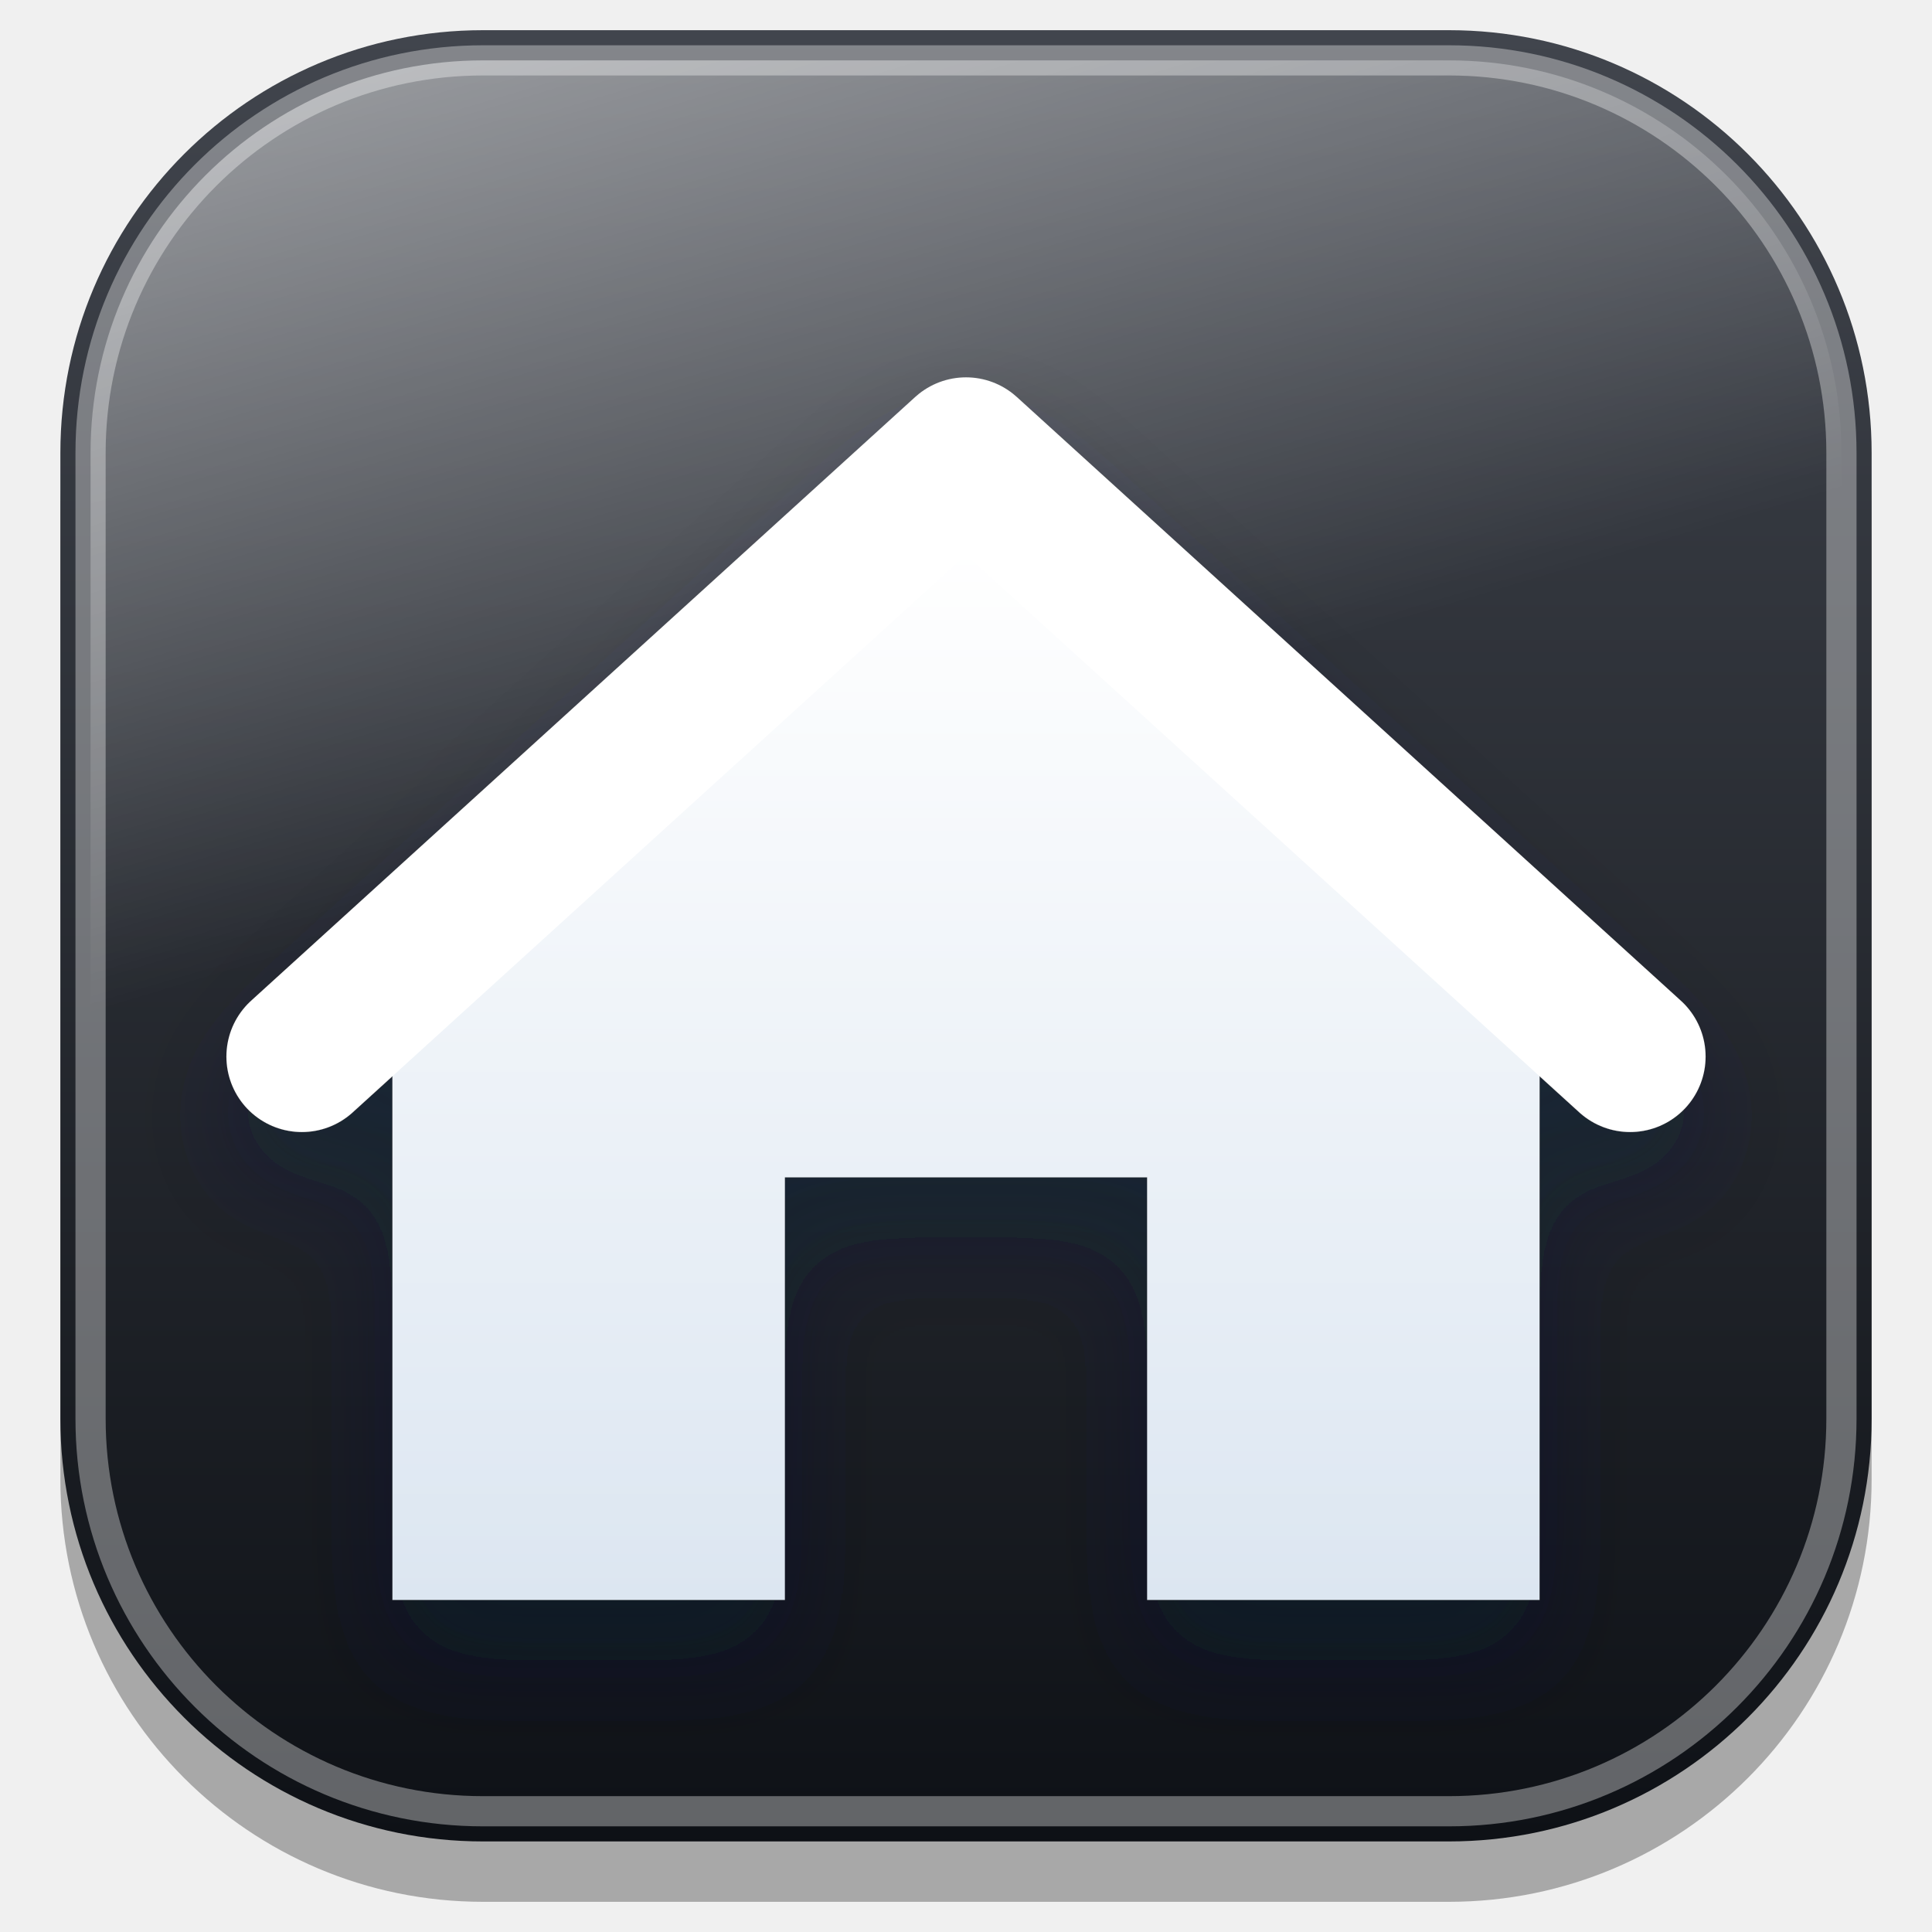
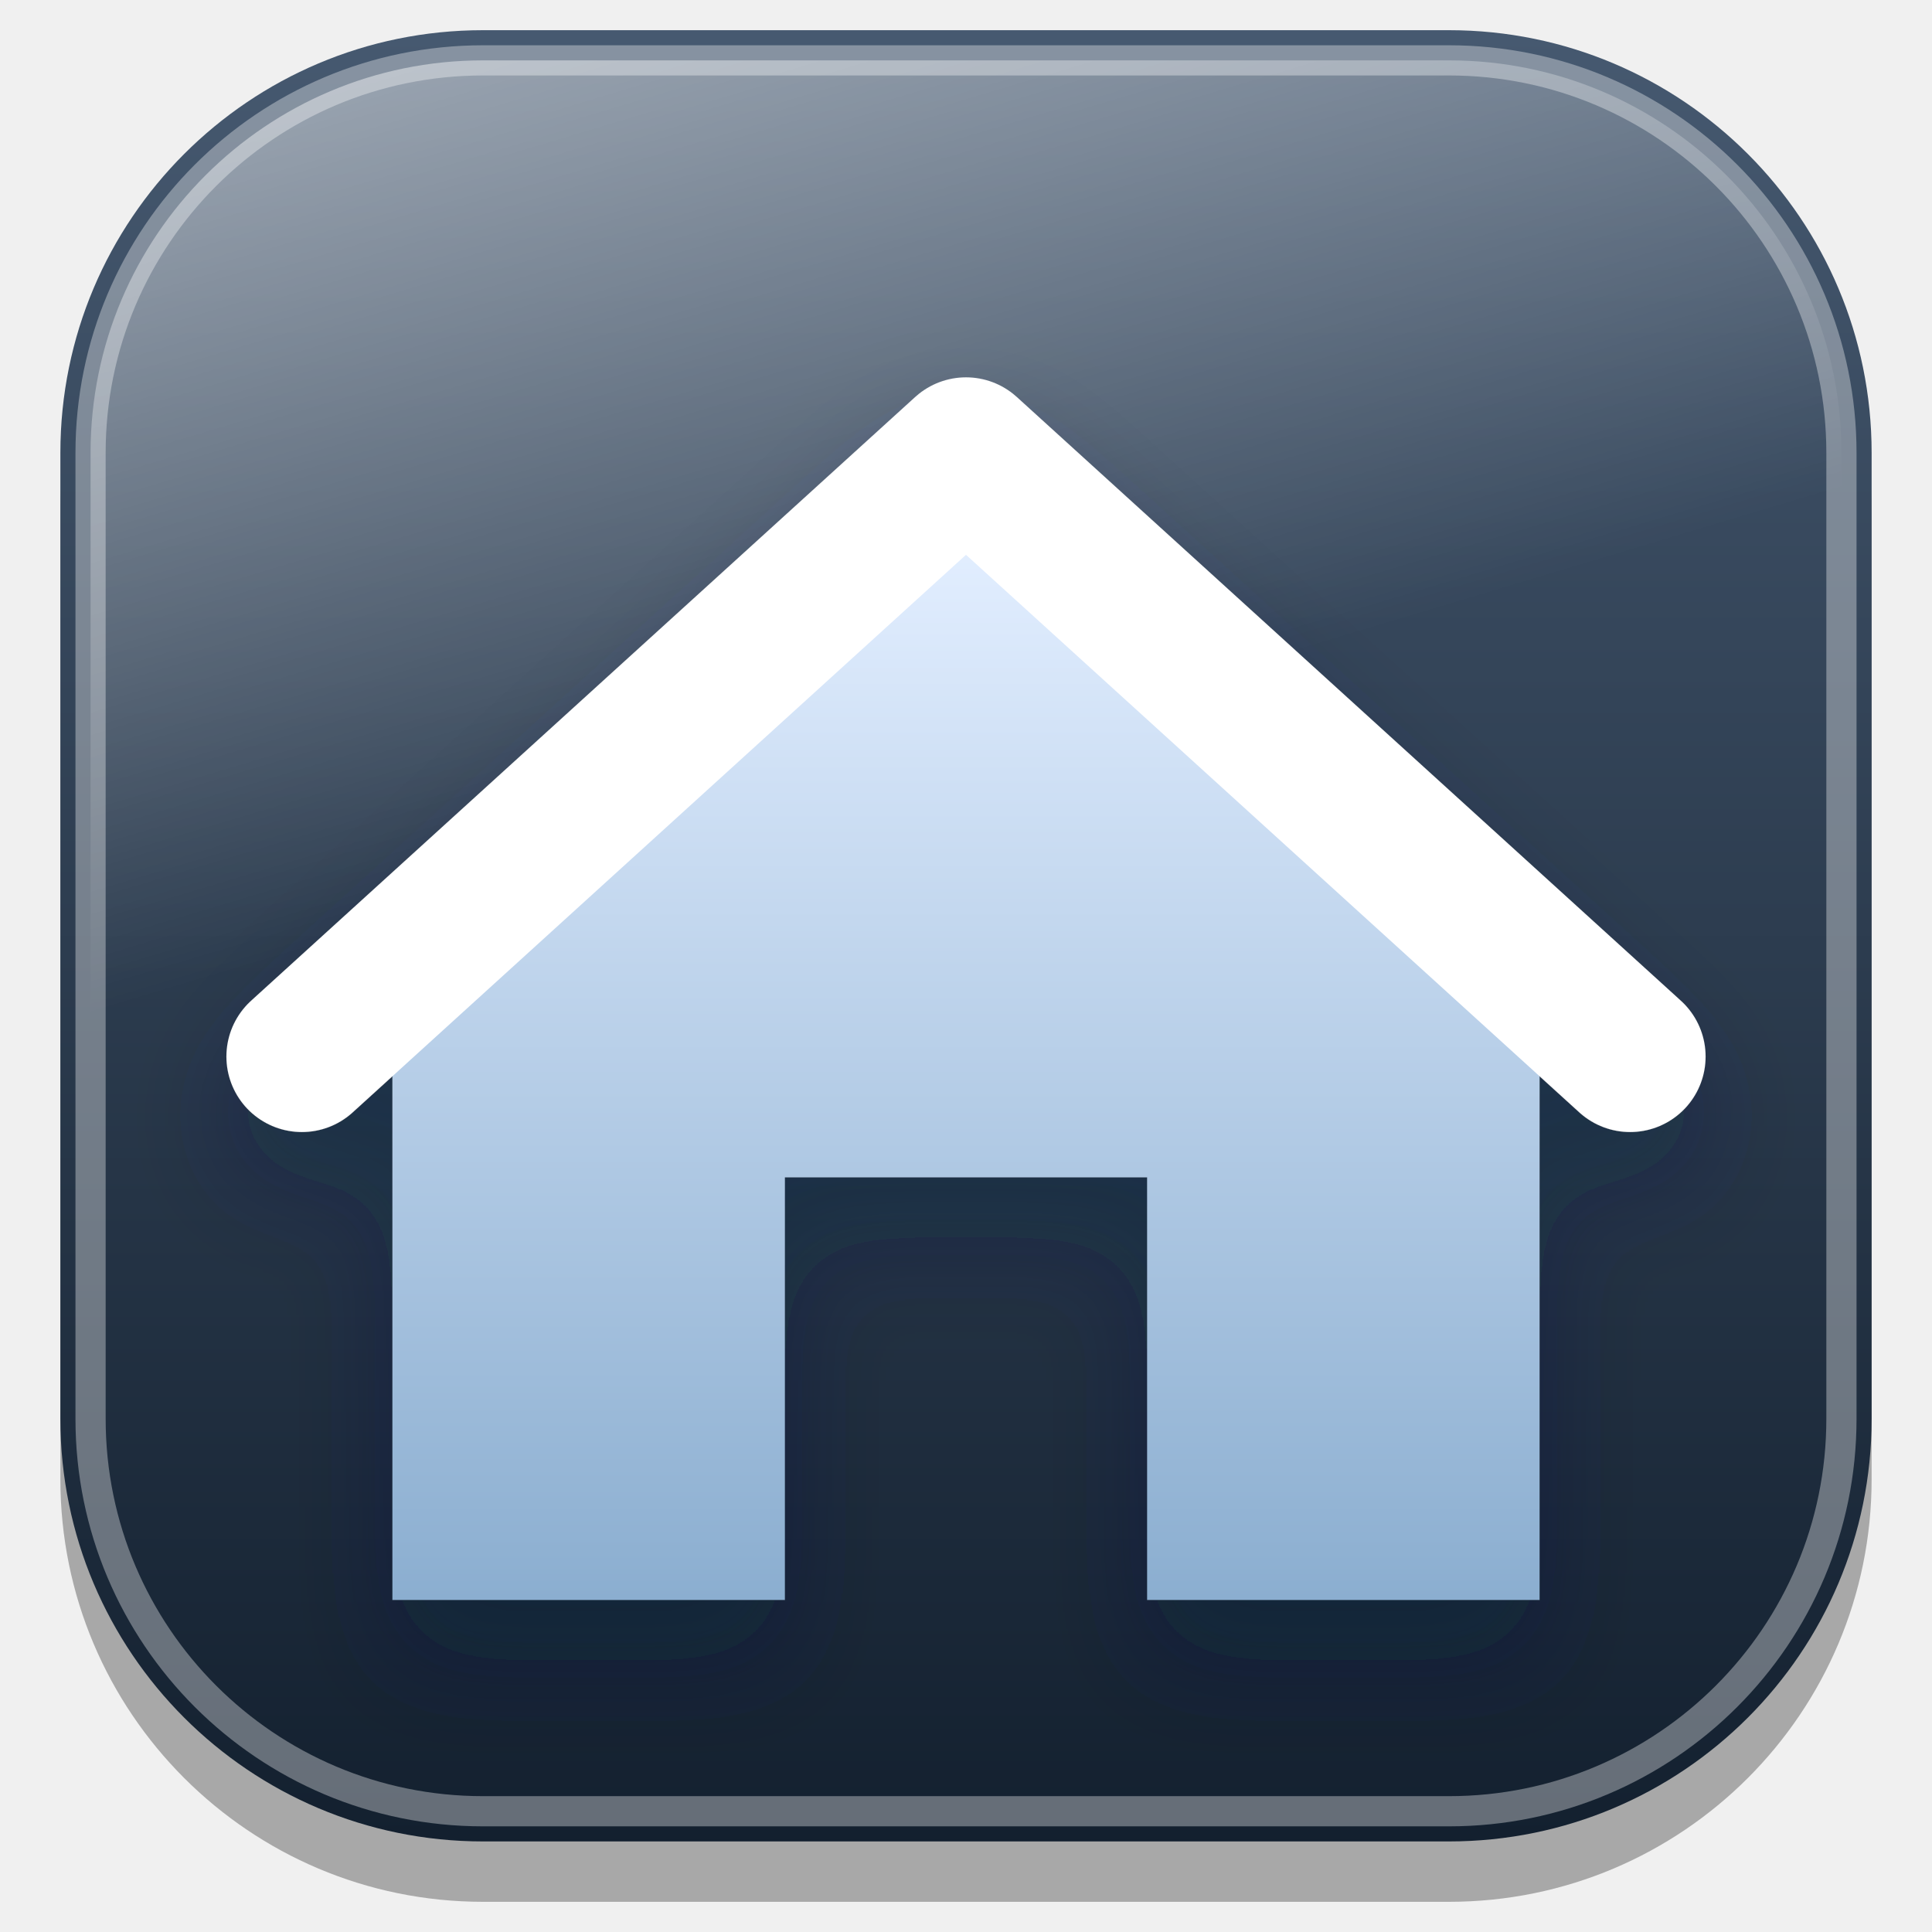
<svg xmlns="http://www.w3.org/2000/svg" viewBox="0 0 64 64">
  <defs>
    <linearGradient id="bg" x2="0" y2="1">
-       <stop stop-color="#41454d" />
-       <stop offset="1" stop-color="#0e1116" />
+       <stop stop-color="#465970" />
+       <stop offset="1" stop-color="#13202f" />
    </linearGradient>
    <linearGradient id="object" x2="0" y2="1">
-       <stop stop-color="#ffffff" />
-       <stop offset="1" stop-color="#dce6f1" />
+       <stop stop-color="#e2eeff" />
+       <stop offset="1" stop-color="#8baed0" />
    </linearGradient>
    <linearGradient id="shine" x2=".3" y2="1">
      <stop stop-color="#fff" stop-opacity=".5" />
      <stop offset=".5" stop-color="#fff" stop-opacity="0" />
    </linearGradient>
    <filter id="shadow" x="-40%" y="-40%" width="180%" height="190%">
      <feDropShadow dx="0" dy="2" stdDeviation="1.8" flood-color="#0a203e" flood-opacity=".3" />
    </filter>
  </defs>
  <rect x="2" y="3" width="60" height="60" rx="14" fill="#000" opacity=".3" />
  <rect x="2" y="1" width="60" height="60" rx="14" fill="url(#bg)" />
  <rect x="3" y="2" width="58" height="58" rx="13" fill="url(#shine)" stroke="#fff" stroke-opacity=".35" />
  <g filter="url(#shadow)">
    <path d="M13 35 32 18l19 17v18H38V39H26v14H13z" fill="url(#object)" />
    <path d="m10 35 22-20 22 20" fill="none" stroke="#fff" stroke-width="5" stroke-linecap="round" stroke-linejoin="round" />
  </g>
</svg>
